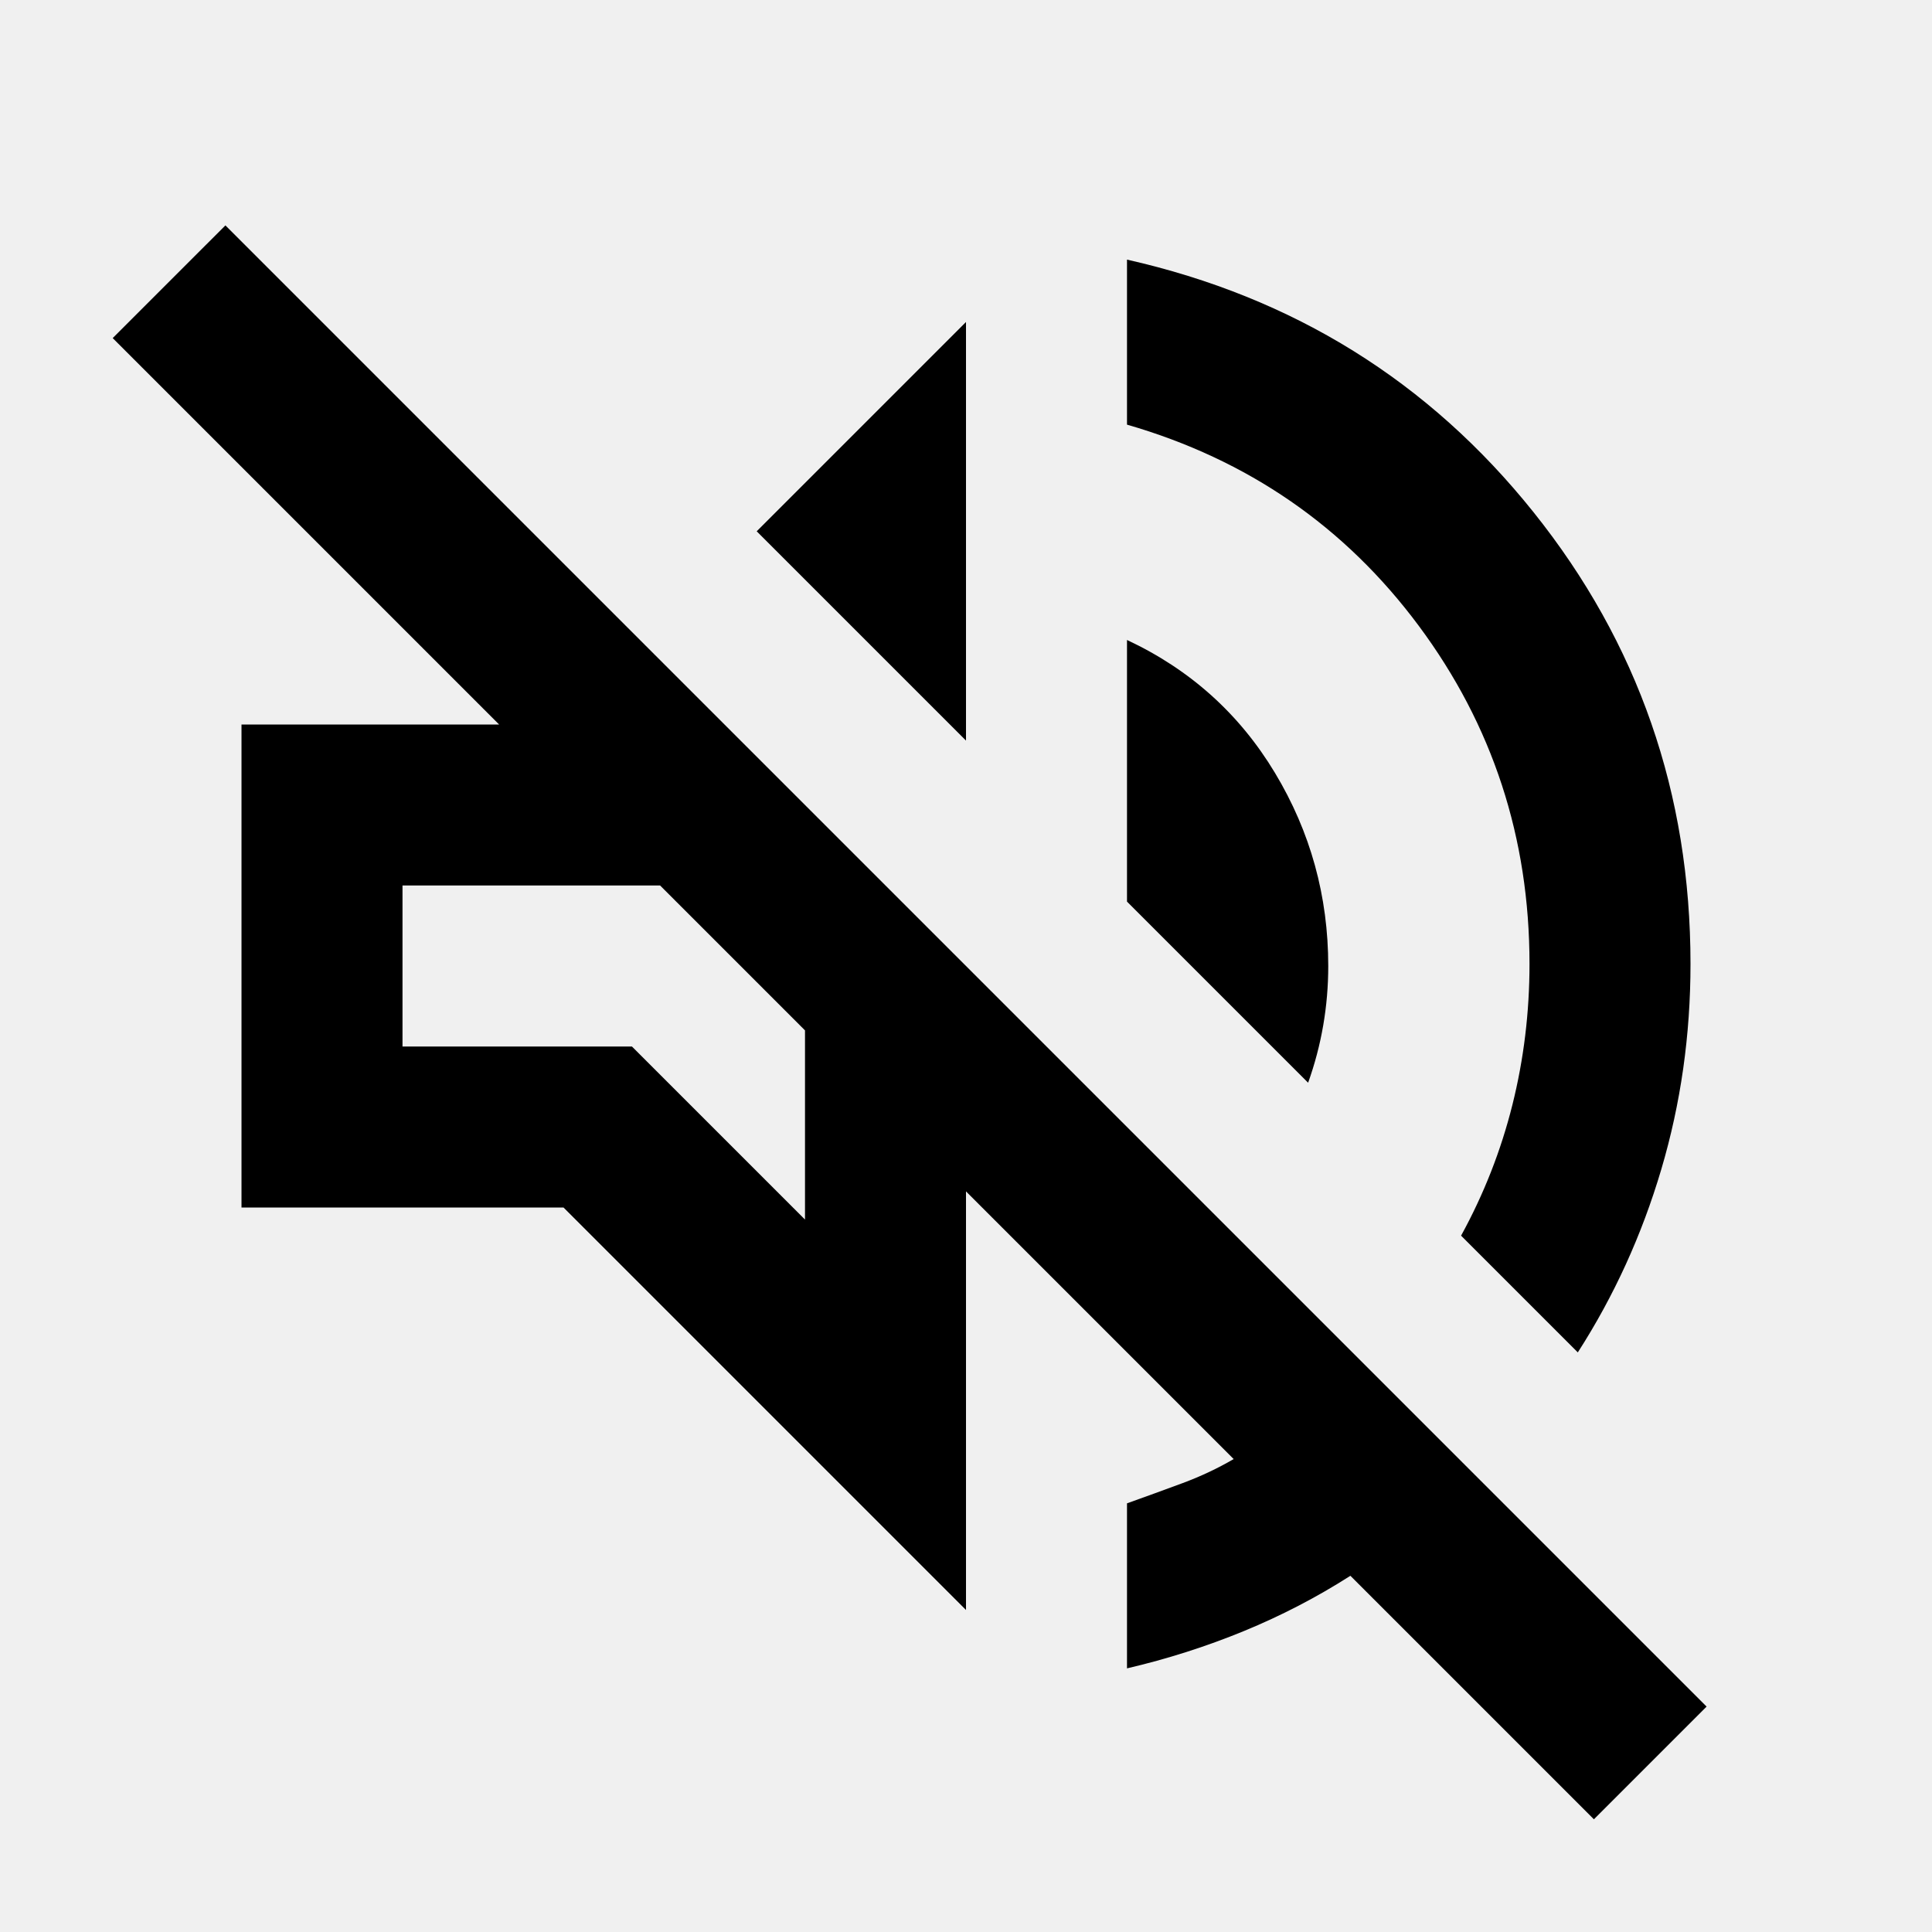
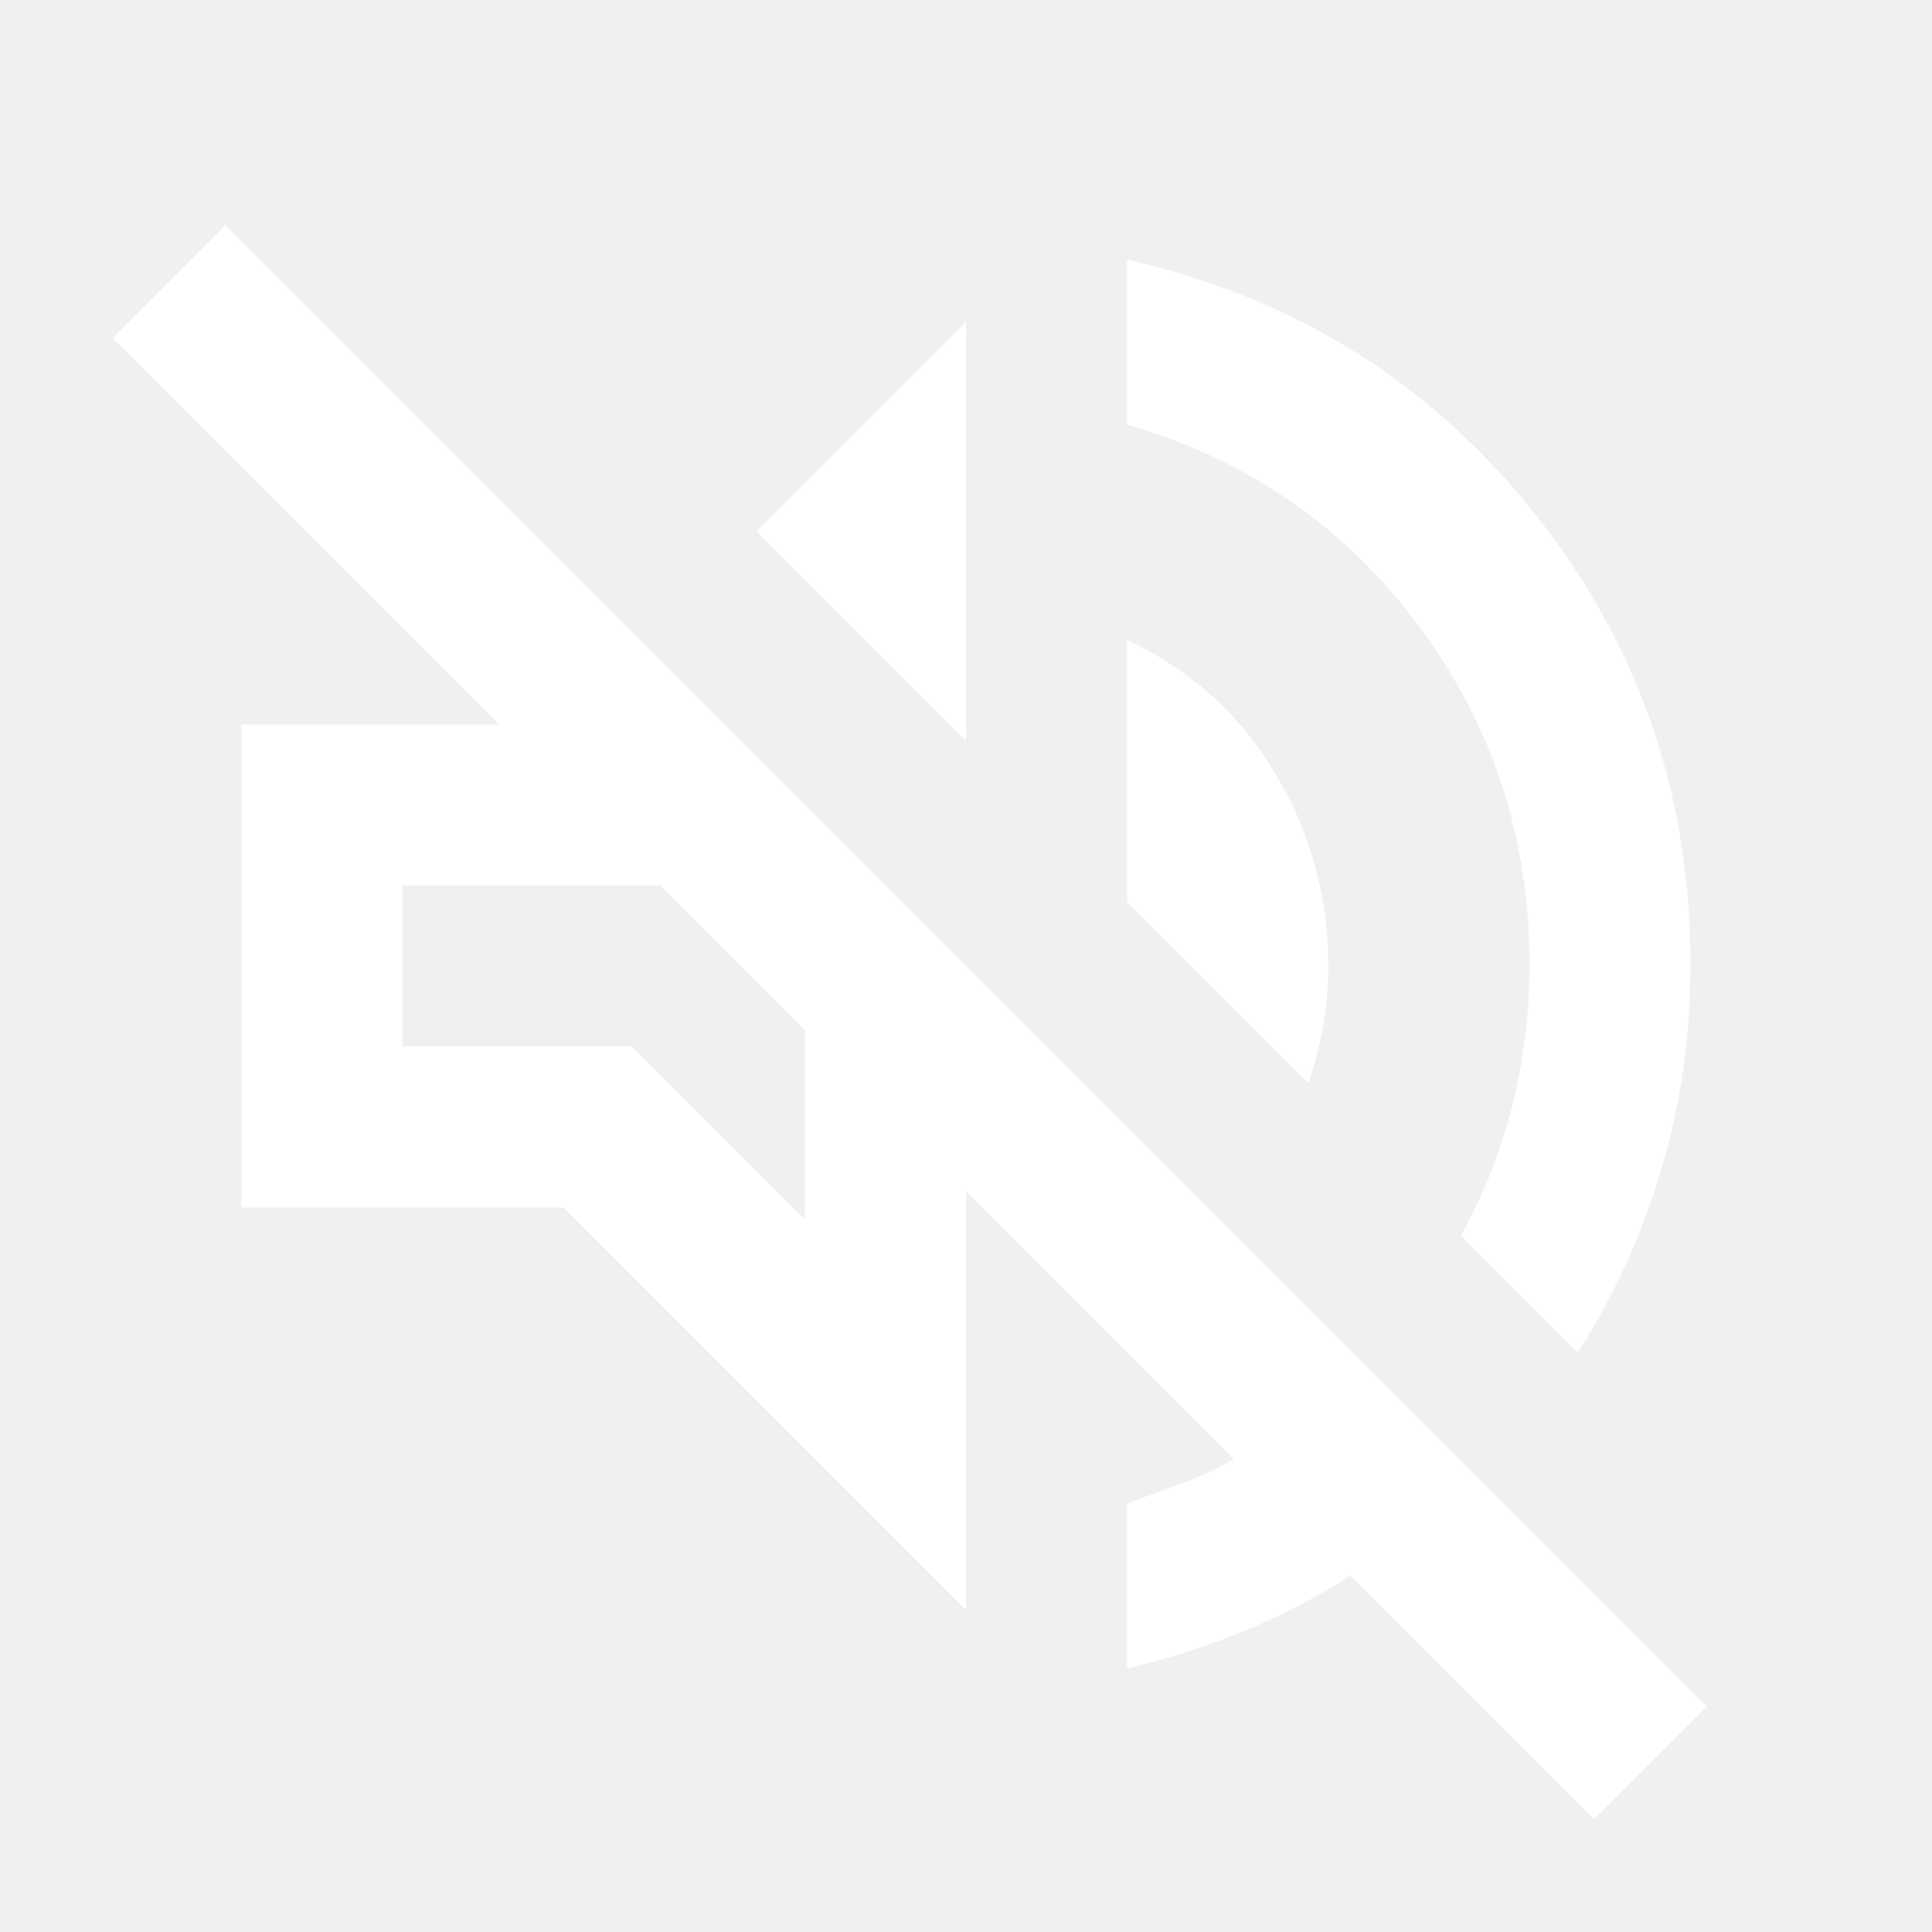
<svg xmlns="http://www.w3.org/2000/svg" height="24" viewBox="0 -960 960 960" width="24">
-   <path d="M792-56 671-177q-25 16-53 27.5T560-131v-82q14-5 27.5-10t25.5-12L480-368v208L280-360H120v-240h128L56-792l56-56 736 736-56 56Zm-8-232-58-58q17-31 25.5-65t8.5-70q0-94-55-168T560-749v-82q124 28 202 125.5T840-481q0 53-14.5 102T784-288ZM650-422l-90-90v-130q47 22 73.5 66t26.5 96q0 15-2.5 29.5T650-422ZM480-592 376-696l104-104v208Zm-80 238v-94l-72-72H200v80h114l86 86Zm-36-130Z" />
+   <path d="M792-56 671-177q-25 16-53 27.5T560-131v-82q14-5 27.5-10t25.5-12L480-368v208L280-360H120v-240h128L56-792l56-56 736 736-56 56Zm-8-232-58-58q17-31 25.5-65t8.5-70q0-94-55-168T560-749v-82q124 28 202 125.5T840-481q0 53-14.5 102T784-288ZM650-422l-90-90v-130q47 22 73.5 66t26.5 96q0 15-2.5 29.5T650-422ZM480-592 376-696l104-104v208Zm-80 238v-94l-72-72H200v80h114l86 86Zm-36-130Z" fill="white" />
</svg>
